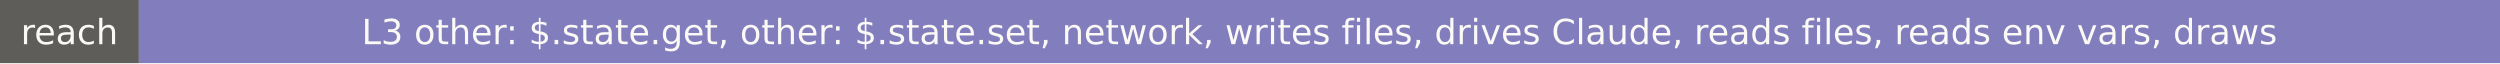
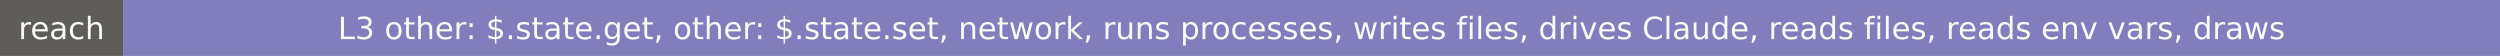
- <svg xmlns="http://www.w3.org/2000/svg" width="792" height="20" role="img" aria-label="reach: L3 other: $.state.get, other: $.state.set, network, writes files, drives Claude, reads files, reads env vars, draws">
+ <svg xmlns="http://www.w3.org/2000/svg" width="894" height="20" role="img" aria-label="reach: L3 other: $.state.get, other: $.state.set, network, runs processes, writes files, drives Claude, reads files, reads env vars, draws">
  <rect width="44" height="20" fill="#5e5d59" />
-   <rect x="44" width="748" height="20" fill="#827dbd" />
+   <rect x="44" width="850" height="20" fill="#827dbd" />
  <g fill="#faf9f5" font-family="Verdana,DejaVu Sans,sans-serif" font-size="11" text-anchor="middle">
    <text x="22" y="14">reach</text>
-     <text x="418" y="14">L3 other: $.state.get, other: $.state.set, network, writes files, drives Claude, reads files, reads env vars, draws</text>
+     <text x="469" y="14">L3 other: $.state.get, other: $.state.set, network, runs processes, writes files, drives Claude, reads files, reads env vars, draws</text>
  </g>
</svg>
